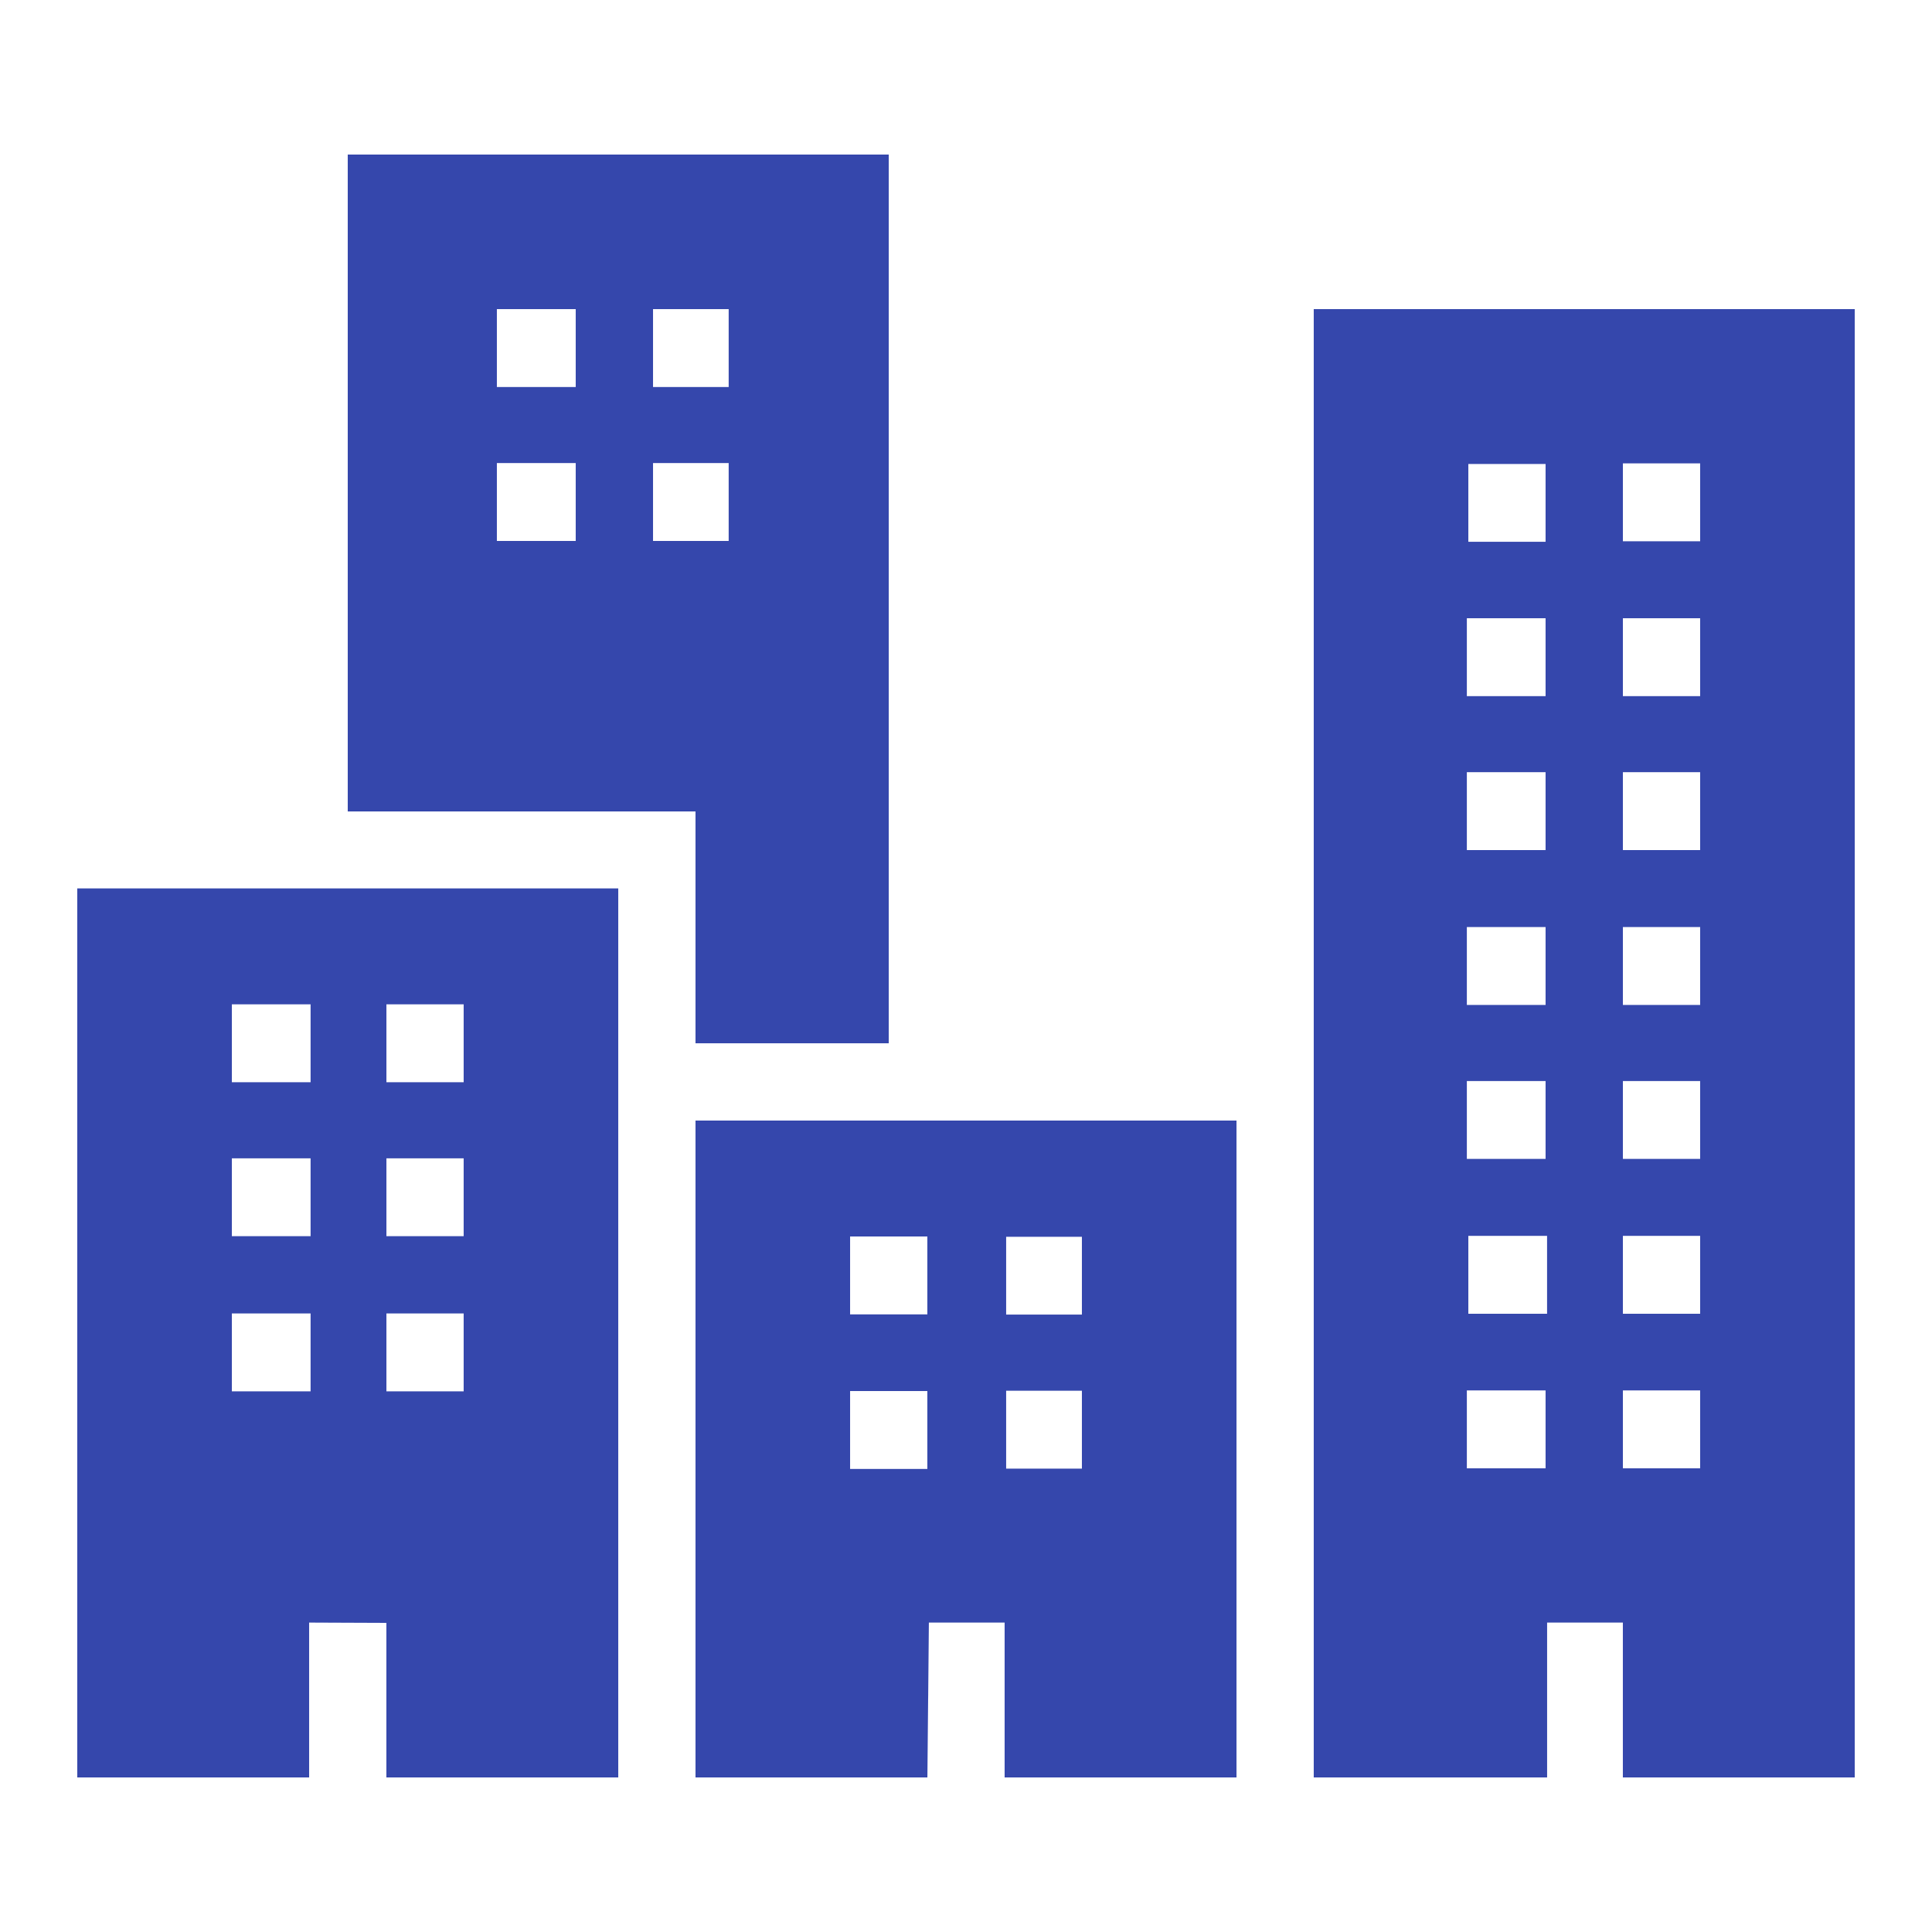
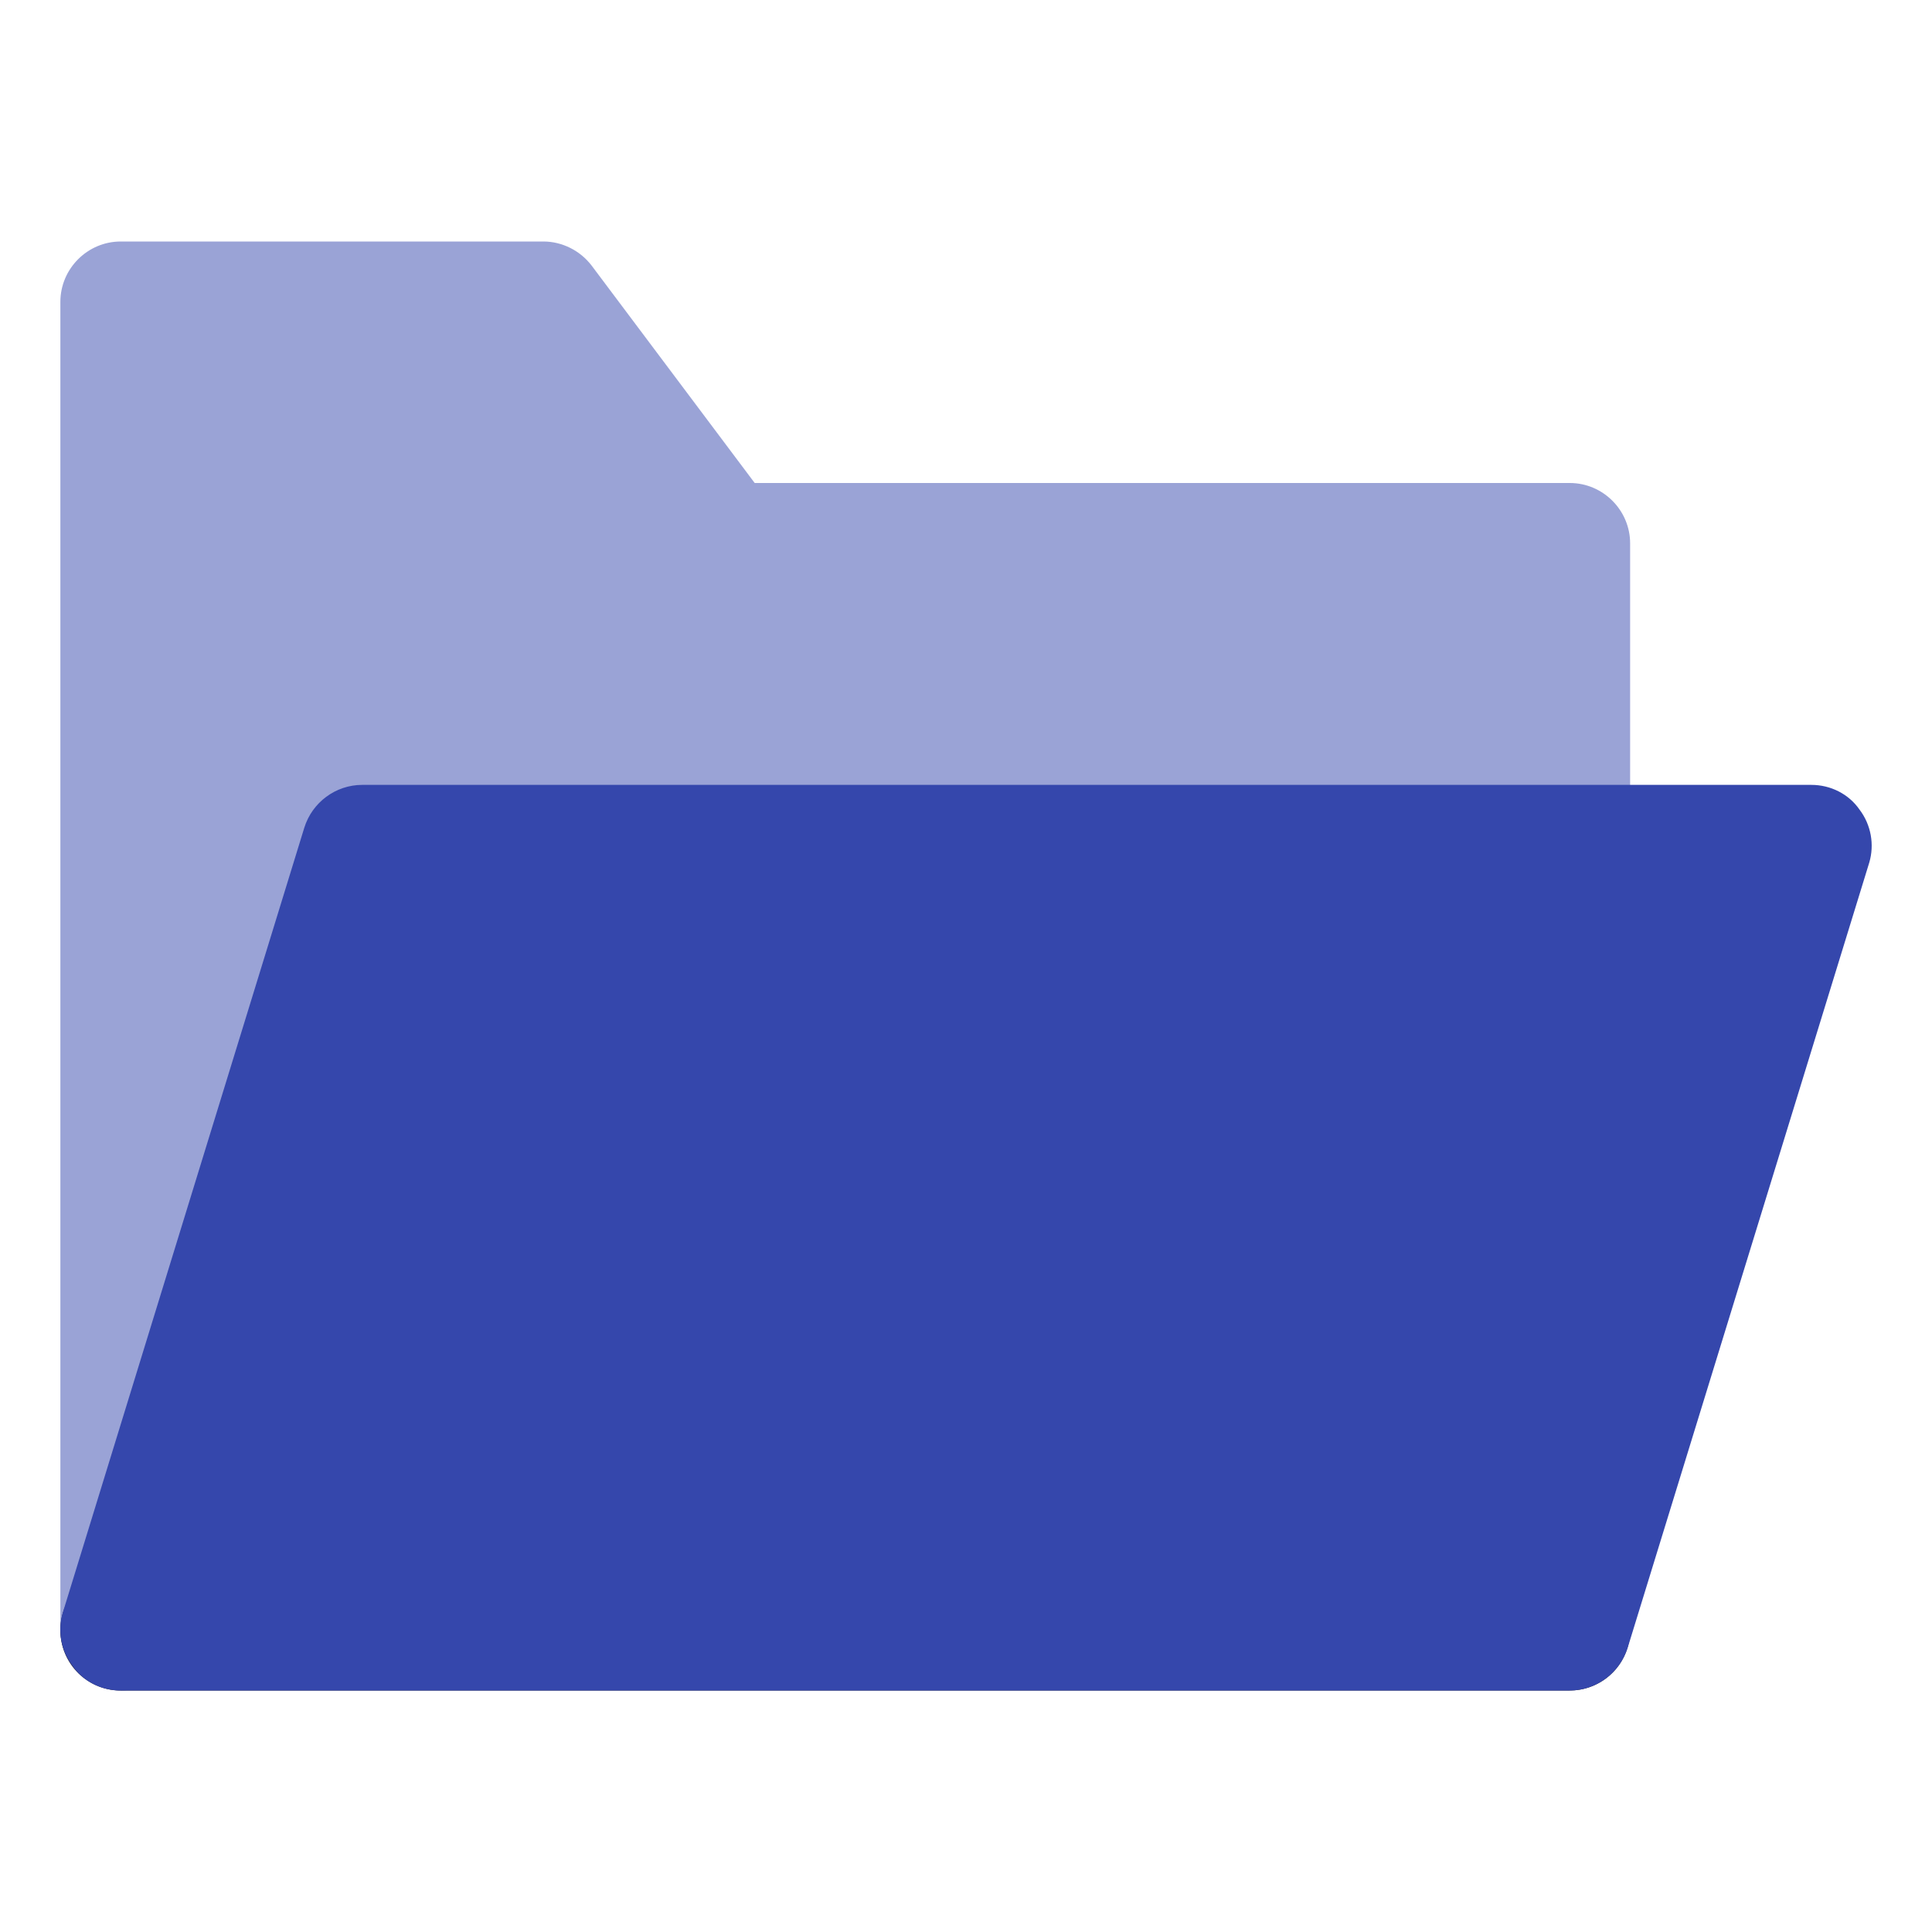
- <svg xmlns="http://www.w3.org/2000/svg" fill="#3547ac" viewBox="0 0 50 50" stroke="#3547ac" stroke-width="0.001" transform="matrix(1, 0, 0, 1, 0, 0)">
+ <svg xmlns="http://www.w3.org/2000/svg" viewBox="0 0 32 32" enable-background="new 0 0 32 32" version="1.1" xml:space="preserve" fill="#000000">
  <g id="SVGRepo_bgCarrier" stroke-width="0" />
  <g id="SVGRepo_tracerCarrier" stroke-linecap="round" stroke-linejoin="round" />
  <g id="SVGRepo_iconCarrier">
-     <path d="M9 4L9 21L18 21L18 27L23 27L23 4L9 4 z M 12.859 8L14.9 8L14.9 10.016L12.859 10.016L12.859 8 z M 16.9 8L18.859 8L18.859 10.016L16.9 10.016L16.9 8 z M 34 8L34 46L40.039 46L40.039 41.992L42 41.992L42 46L48 46L48 8L34 8 z M 12.859 11.984L14.9 11.984L14.9 14L12.859 14L12.859 11.984 z M 16.9 11.984L18.859 11.984L18.859 14L16.9 14L16.9 11.984 z M 42 11.992L44 11.992L44 14.008L42 14.008L42 11.992 z M 38 12.008L40 12.008L40 14.021L38 14.021L38 12.008 z M 37.961 16L40 16L40 18.016L37.961 18.016L37.961 16 z M 42 16L44 16L44 18.016L42 18.016L42 16 z M 37.961 19.984L40 19.984L40 22L37.961 22L37.961 19.984 z M 42 19.984L44 19.984L44 22L42 22L42 19.984 z M 2 22.992L2 46L8 46L8 41.992L10 42L10 46L16 46L16 22.992L2 22.992 z M 37.961 23.992L40 23.992L40 26.008L37.961 26.008L37.961 23.992 z M 42 23.992L44 23.992L44 26.008L42 26.008L42 23.992 z M 6 25.992L8.039 25.992L8.039 28.008L6 28.008L6 25.992 z M 10 25.992L12 25.992L12 28.008L10 28.008L10 25.992 z M 37.961 27.977L40 27.977L40 29.992L37.961 29.992L37.961 27.977 z M 42 27.977L44 27.977L44 29.992L42 29.992L42 27.977 z M 18 29L18 46L24 46L24.039 41.992L26 41.992L26 46L32 46L32 29L18 29 z M 6 29.977L8.039 29.977L8.039 31.992L6 31.992L6 29.977 z M 10 29.977L12 29.977L12 31.992L10 31.992L10 29.977 z M 38 31.984L40.039 31.984L40.039 34L38 34L38 31.984 z M 42 31.984L44 31.984L44 34L42 34L42 31.984 z M 22 32L24 32L24 34.016L22 34.016L22 32 z M 26.039 32.008L28 32.008L28 34.021L26.039 34.021L26.039 32.008 z M 6 33.992L8.039 33.992L8.039 36.008L6 36.008L6 33.992 z M 10 33.992L12 33.992L12 36.008L10 36.008L10 33.992 z M 37.961 35.984L40 35.984L40 38L37.961 38L37.961 35.984 z M 42 35.984L44 35.984L44 38L42 38L42 35.984 z M 26.039 35.992L28 35.992L28 38.008L26.039 38.008L26.039 35.992 z M 22 36L24 36L24 38.016L22 38.016L22 36 z" />
+     <g id="Files_Folder40" />
+     <g id="Files_Folder39" />
+     <g id="Files_Folder38" />
+     <g id="Files_Folder37" />
+     <g id="Files_Folder36" />
+     <g id="Files_Folder35" />
+     <g id="Files_Folder34">
+       <g>
+         <path d="M27,9v5c0,0.55-0.45,1-1,1H6.74L2.96,27.29C2.83,27.72,2.43,28,2,28c-0.05,0-0.1,0-0.15-0.01 C1.36,27.92,1,27.5,1,27V5c0-0.55,0.45-1,1-1h7c0.31,0,0.61,0.15,0.8,0.4L12.5,8H26C26.55,8,27,8.45,27,9z" fill="#9AA3D6" />
+       </g>
+       <line fill="none" stroke="#231F20" stroke-linecap="round" stroke-linejoin="round" stroke-miterlimit="10" stroke-width="2" x1="26" x2="2" y1="27" y2="27" />
+       <g>
+         <path d="M30.96,14.29l-4,13C26.83,27.71,26.44,28,26,28H2c-0.32,0-0.62-0.15-0.8-0.41 c-0.19-0.25-0.25-0.58-0.16-0.88l4-13C5.17,13.29,5.56,13,6,13h24c0.32,0,0.62,0.15,0.8,0.41C30.99,13.66,31.05,13.99,30.96,14.29 z" fill="#3547AC" />
+       </g>
+     </g>
+     <g id="Files_Folder33" />
+     <g id="Files_Folder32" />
+     <g id="Files_Folder31" />
+     <g id="Files_Folder30" />
+     <g id="Files_Folder29" />
+     <g id="Files_Folder28" />
+     <g id="Files_Folder27" />
+     <g id="Files_Folder26" />
+     <g id="Files_Folder25" />
+     <g id="Files_Folder24" />
+     <g id="Files_Folder23" />
+     <g id="Files_Folder22" />
+     <g id="Files_Folder21" />
+     <g id="Files_Folder20" />
+     <g id="Files_Folder19" />
+     <g id="Files_Folder18" />
+     <g id="Files_Folder17" />
+     <g id="Files_Folder16" />
+     <g id="Files_Folder15" />
+     <g id="Files_Folder14" />
+     <g id="Files_Folder13" />
+     <g id="Files_Folder12" />
+     <g id="Files_Folder11" />
+     <g id="Files_Folder10" />
+     <g id="Files_Folder09" />
+     <g id="Files_Folder08" />
+     <g id="Files_Folder07" />
+     <g id="Files_Folder06" />
+     <g id="Files_Folder05" />
+     <g id="Files_Folder04" />
+     <g id="Files_Folder03" />
+     <g id="Files_Folder02" />
+     <g id="Files_Folder01" />
  </g>
</svg>
